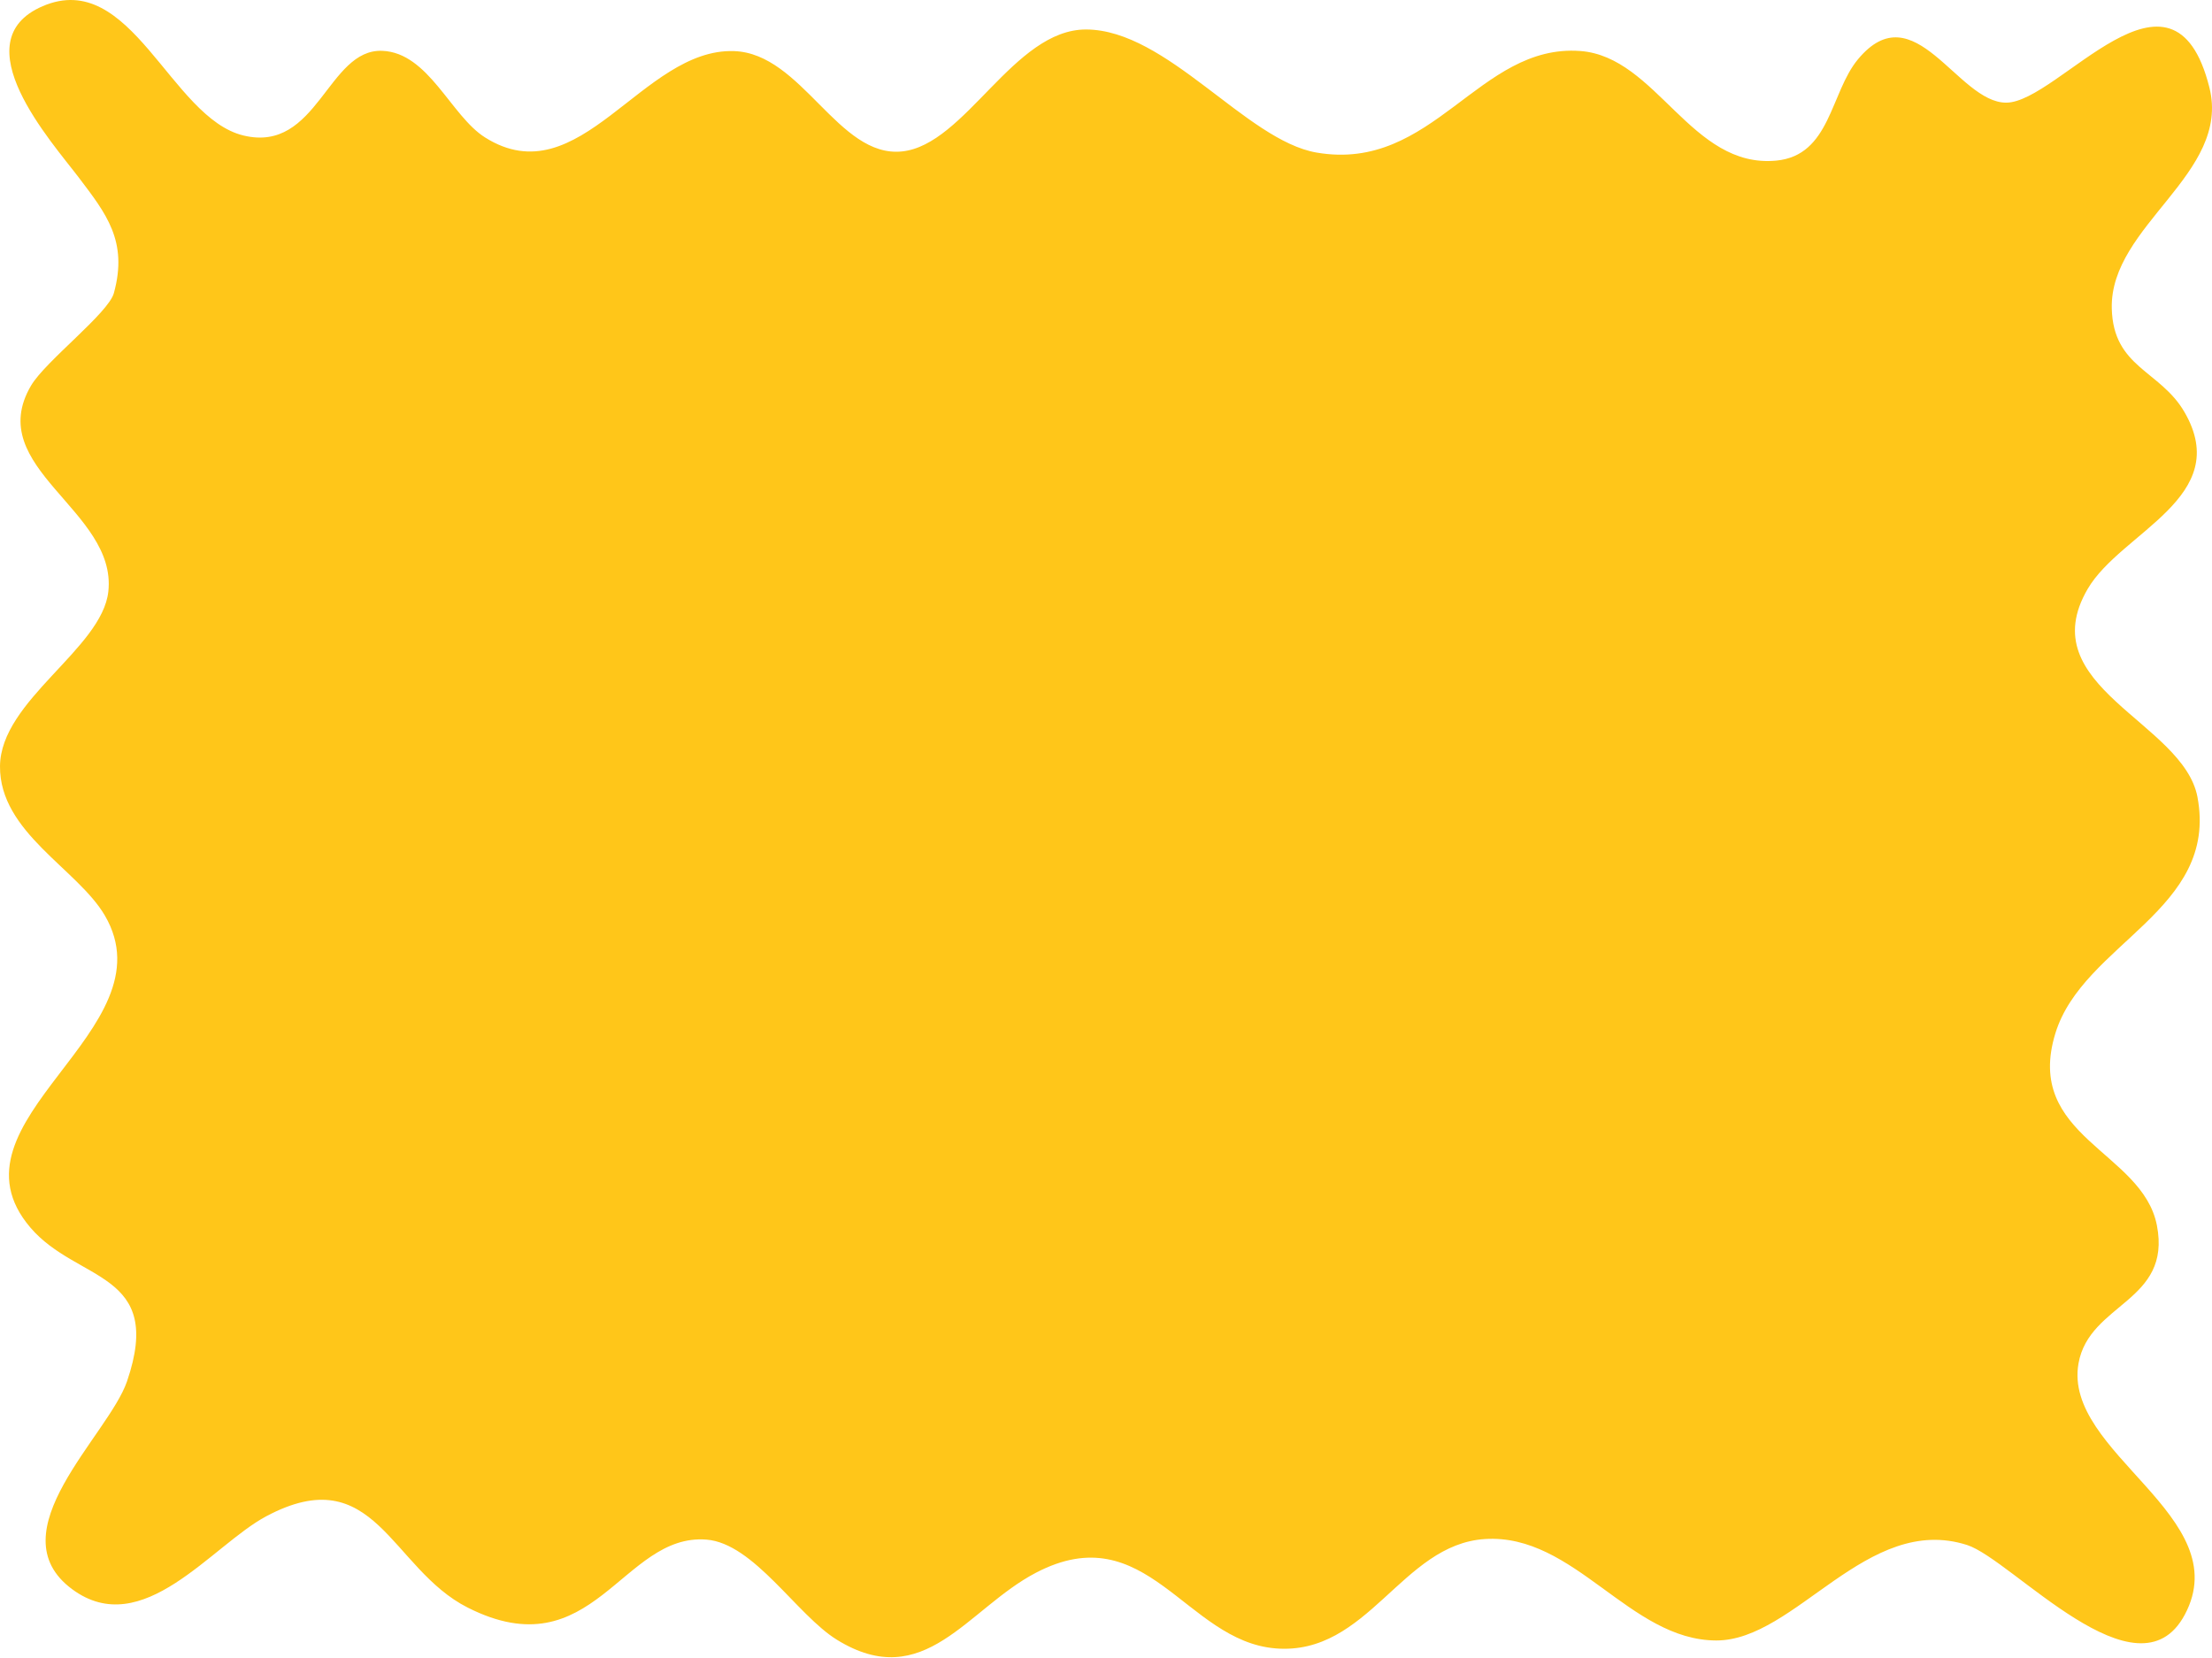
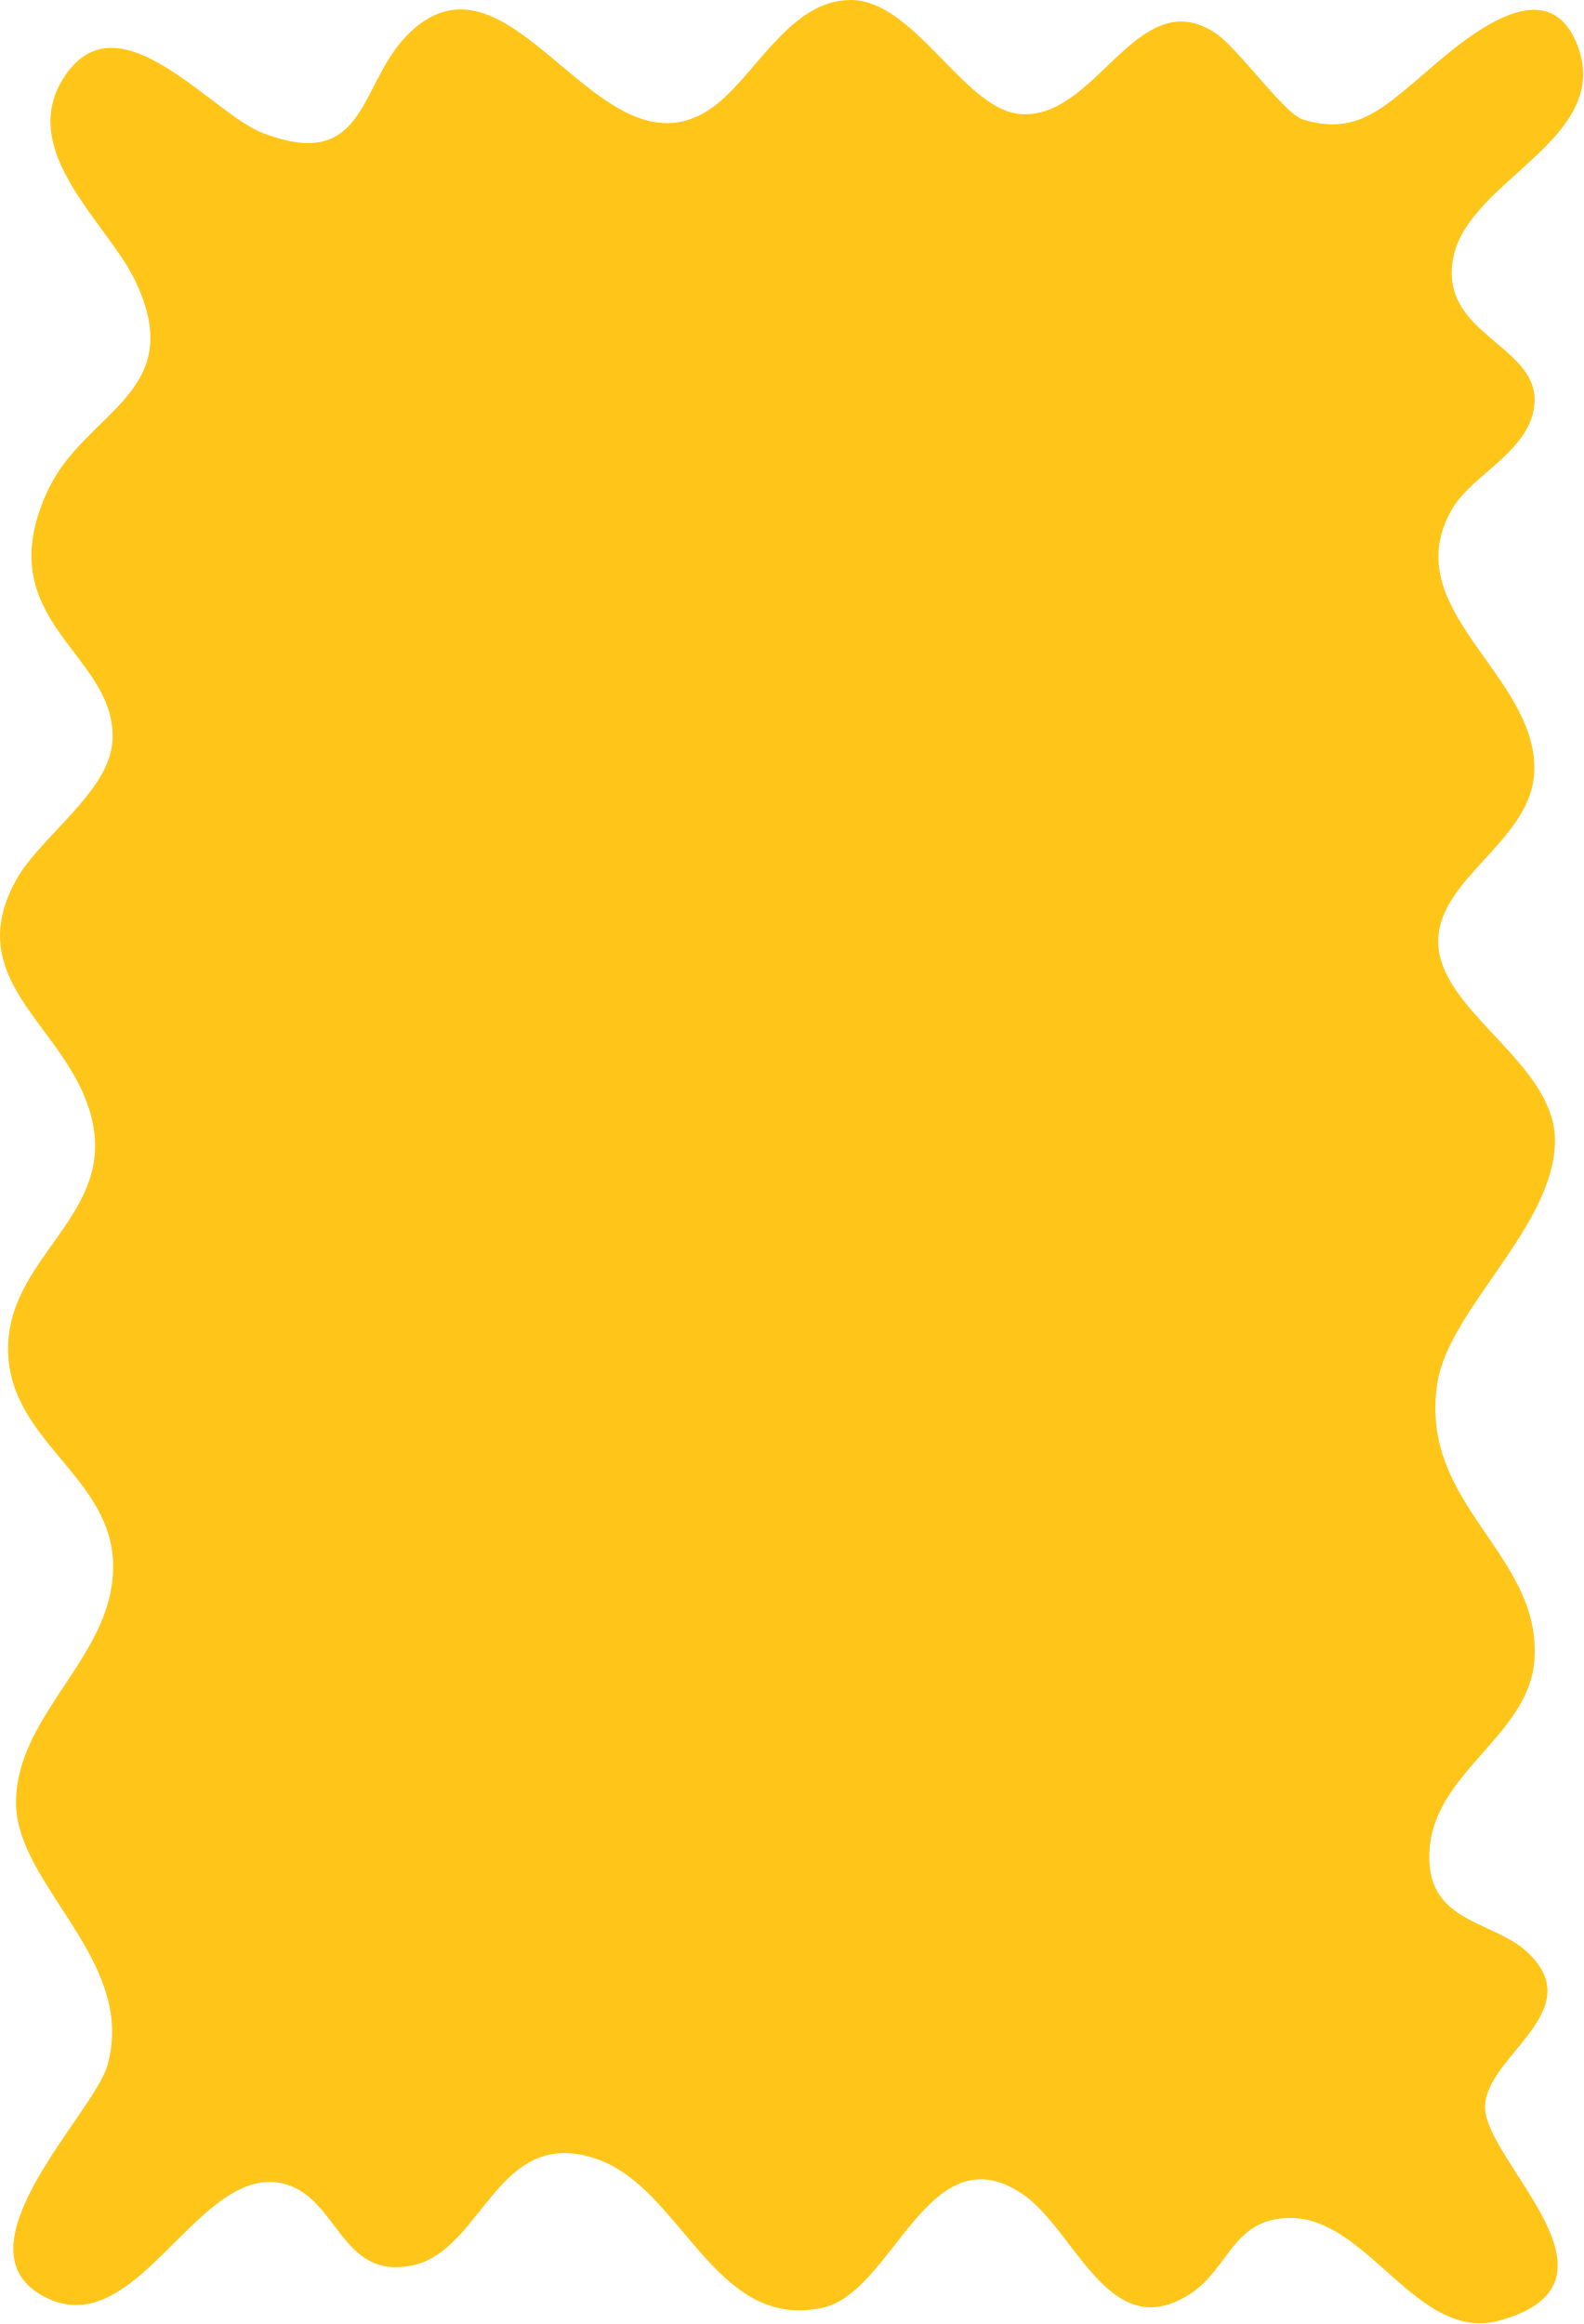
- <svg xmlns="http://www.w3.org/2000/svg" width="100%" height="100%" viewBox="0 0 1332 998" fill="none">
-   <path d="M768.17 992.698C823.871 997.123 843.883 929.984 894.242 926.823C948.196 923.422 981.214 987.777 1033.45 987.912C1081.23 988.032 1124.29 911.11 1184.52 930.42C1211.57 939.089 1287.13 1025.61 1315.59 972.425C1347.29 913.157 1242.02 874.975 1251.62 821.034C1258.1 784.628 1307.83 784.101 1298.81 737.882C1290.08 693.197 1218.46 684.694 1237.71 622.205C1254.41 567.964 1336.1 548.128 1323.25 479.995C1314.74 434.814 1222.7 413.503 1257.16 354.626C1277.23 320.327 1345.28 299.437 1315.37 248.07C1300.72 222.921 1272.49 221.401 1271.65 185.717C1270.47 135.69 1343.47 104.746 1330.44 52.718C1308.51 -34.785 1239.72 61.748 1208.1 61.823C1178.72 61.883 1152.81 -5.181 1118.81 35.711C1102.1 55.803 1102.31 93.609 1069.6 96.725C1018.33 101.631 997.702 34.146 951.608 30.714C890.355 26.154 863.098 103.994 792.797 91.879C750.367 84.579 702.777 17.921 654.054 17.756C610.38 17.62 581.39 87.288 543.127 91.201C504.669 95.129 483.049 32.219 442.074 30.774C386.638 28.833 349.019 118.668 292.073 82.758C271.432 69.74 258.146 31.768 230.232 30.609C197.242 29.239 191.299 92.42 146.604 81.599C102.608 71.004 79.015 -19.283 25.636 3.744C-23.493 24.935 31.299 85.588 47.466 106.944C63.842 128.586 77.211 145.156 68.569 176.521C65.212 188.667 27.37 217.473 18.685 232.237C-10.431 281.723 70.583 307.293 65.24 356.192C61.465 390.747 0.309 421.751 0.002 461.438C-0.306 501.276 46.669 523.22 63.129 551.318C103.684 620.535 -36.555 675.032 18.308 739.266C46.641 772.452 99.223 765.394 76.484 831.871C65.324 864.5 -2.949 922.729 43.452 957.044C85.882 988.409 127.459 930.631 160.337 913.112C225.729 878.271 235.043 944.552 281.64 968.106C357.186 1006.3 374.569 923.196 425.39 927.169C453.989 929.412 479.79 972.561 503.956 987.476C556.637 1020 582.396 968.738 623.861 947.096C690.373 912.375 713.881 988.363 768.17 992.683V992.698Z" fill="#FFC619" />
+ <svg xmlns="http://www.w3.org/2000/svg" width="100%" height="100%" viewBox="0 0 1372 2014" fill="none">
+   <path d="M7.289 1161.11C1.206 1245.3 93.506 1275.55 97.851 1351.67C102.527 1433.22 14.055 1483.13 13.869 1562.08C13.703 1634.31 119.451 1699.39 92.906 1790.44C80.988 1831.32 -37.961 1945.53 35.159 1988.54C116.637 2036.46 169.129 1877.33 243.283 1891.86C293.333 1901.64 294.057 1976.81 357.598 1963.18C419.027 1949.99 430.717 1841.74 516.624 1870.82C591.192 1896.06 618.462 2019.55 712.127 2000.13C774.239 1987.25 803.537 1848.14 884.478 1900.23C931.631 1930.56 960.349 2033.42 1030.97 1988.2C1065.54 1966.07 1067.63 1923.39 1116.69 1922.13C1185.46 1920.35 1228 2030.69 1299.53 2010.99C1419.82 1977.85 1287.11 1873.87 1287.01 1826.07C1286.93 1781.66 1379.12 1742.49 1322.91 1691.11C1295.28 1665.85 1243.31 1666.16 1239.03 1616.72C1232.28 1539.23 1325.06 1508.05 1329.78 1438.38C1336.04 1345.79 1229.03 1304.59 1245.69 1198.33C1255.72 1134.2 1347.36 1062.26 1347.59 988.618C1347.78 922.603 1252 878.784 1246.62 820.949C1241.22 762.819 1327.71 730.139 1329.69 668.204C1332.36 584.412 1208.86 527.55 1258.23 441.475C1276.13 410.275 1328.33 390.194 1329.92 348.002C1331.8 298.137 1244.95 289.153 1259.82 221.595C1274.39 155.094 1398.51 119.434 1366.85 38.749C1337.72 -35.51 1254.34 47.31 1224.98 71.746C1195.23 96.499 1172.45 116.707 1129.33 103.643C1112.63 98.57 1073.03 41.37 1052.73 28.243C984.702 -15.767 949.549 106.687 882.326 98.612C834.821 92.905 792.199 0.467 737.638 0.002C682.871 -0.463 652.704 70.541 614.075 95.42C518.92 156.721 444.001 -55.253 355.694 27.672C310.072 70.498 319.776 149.978 228.386 115.607C183.53 98.739 103.479 -4.458 56.305 65.679C13.186 129.812 92.616 192.656 116.7 242.353C164.598 341.195 73.478 355.273 41.097 425.706C-11.415 539.895 102.837 566.17 97.375 642.986C94.292 686.214 34.973 725.214 14.469 761.741C-30.243 841.369 40.228 880.306 69.981 942.981C117.713 1043.51 13.248 1079.05 7.31 1161.11L7.289 1161.11Z" fill="#FFC619" />
</svg>
